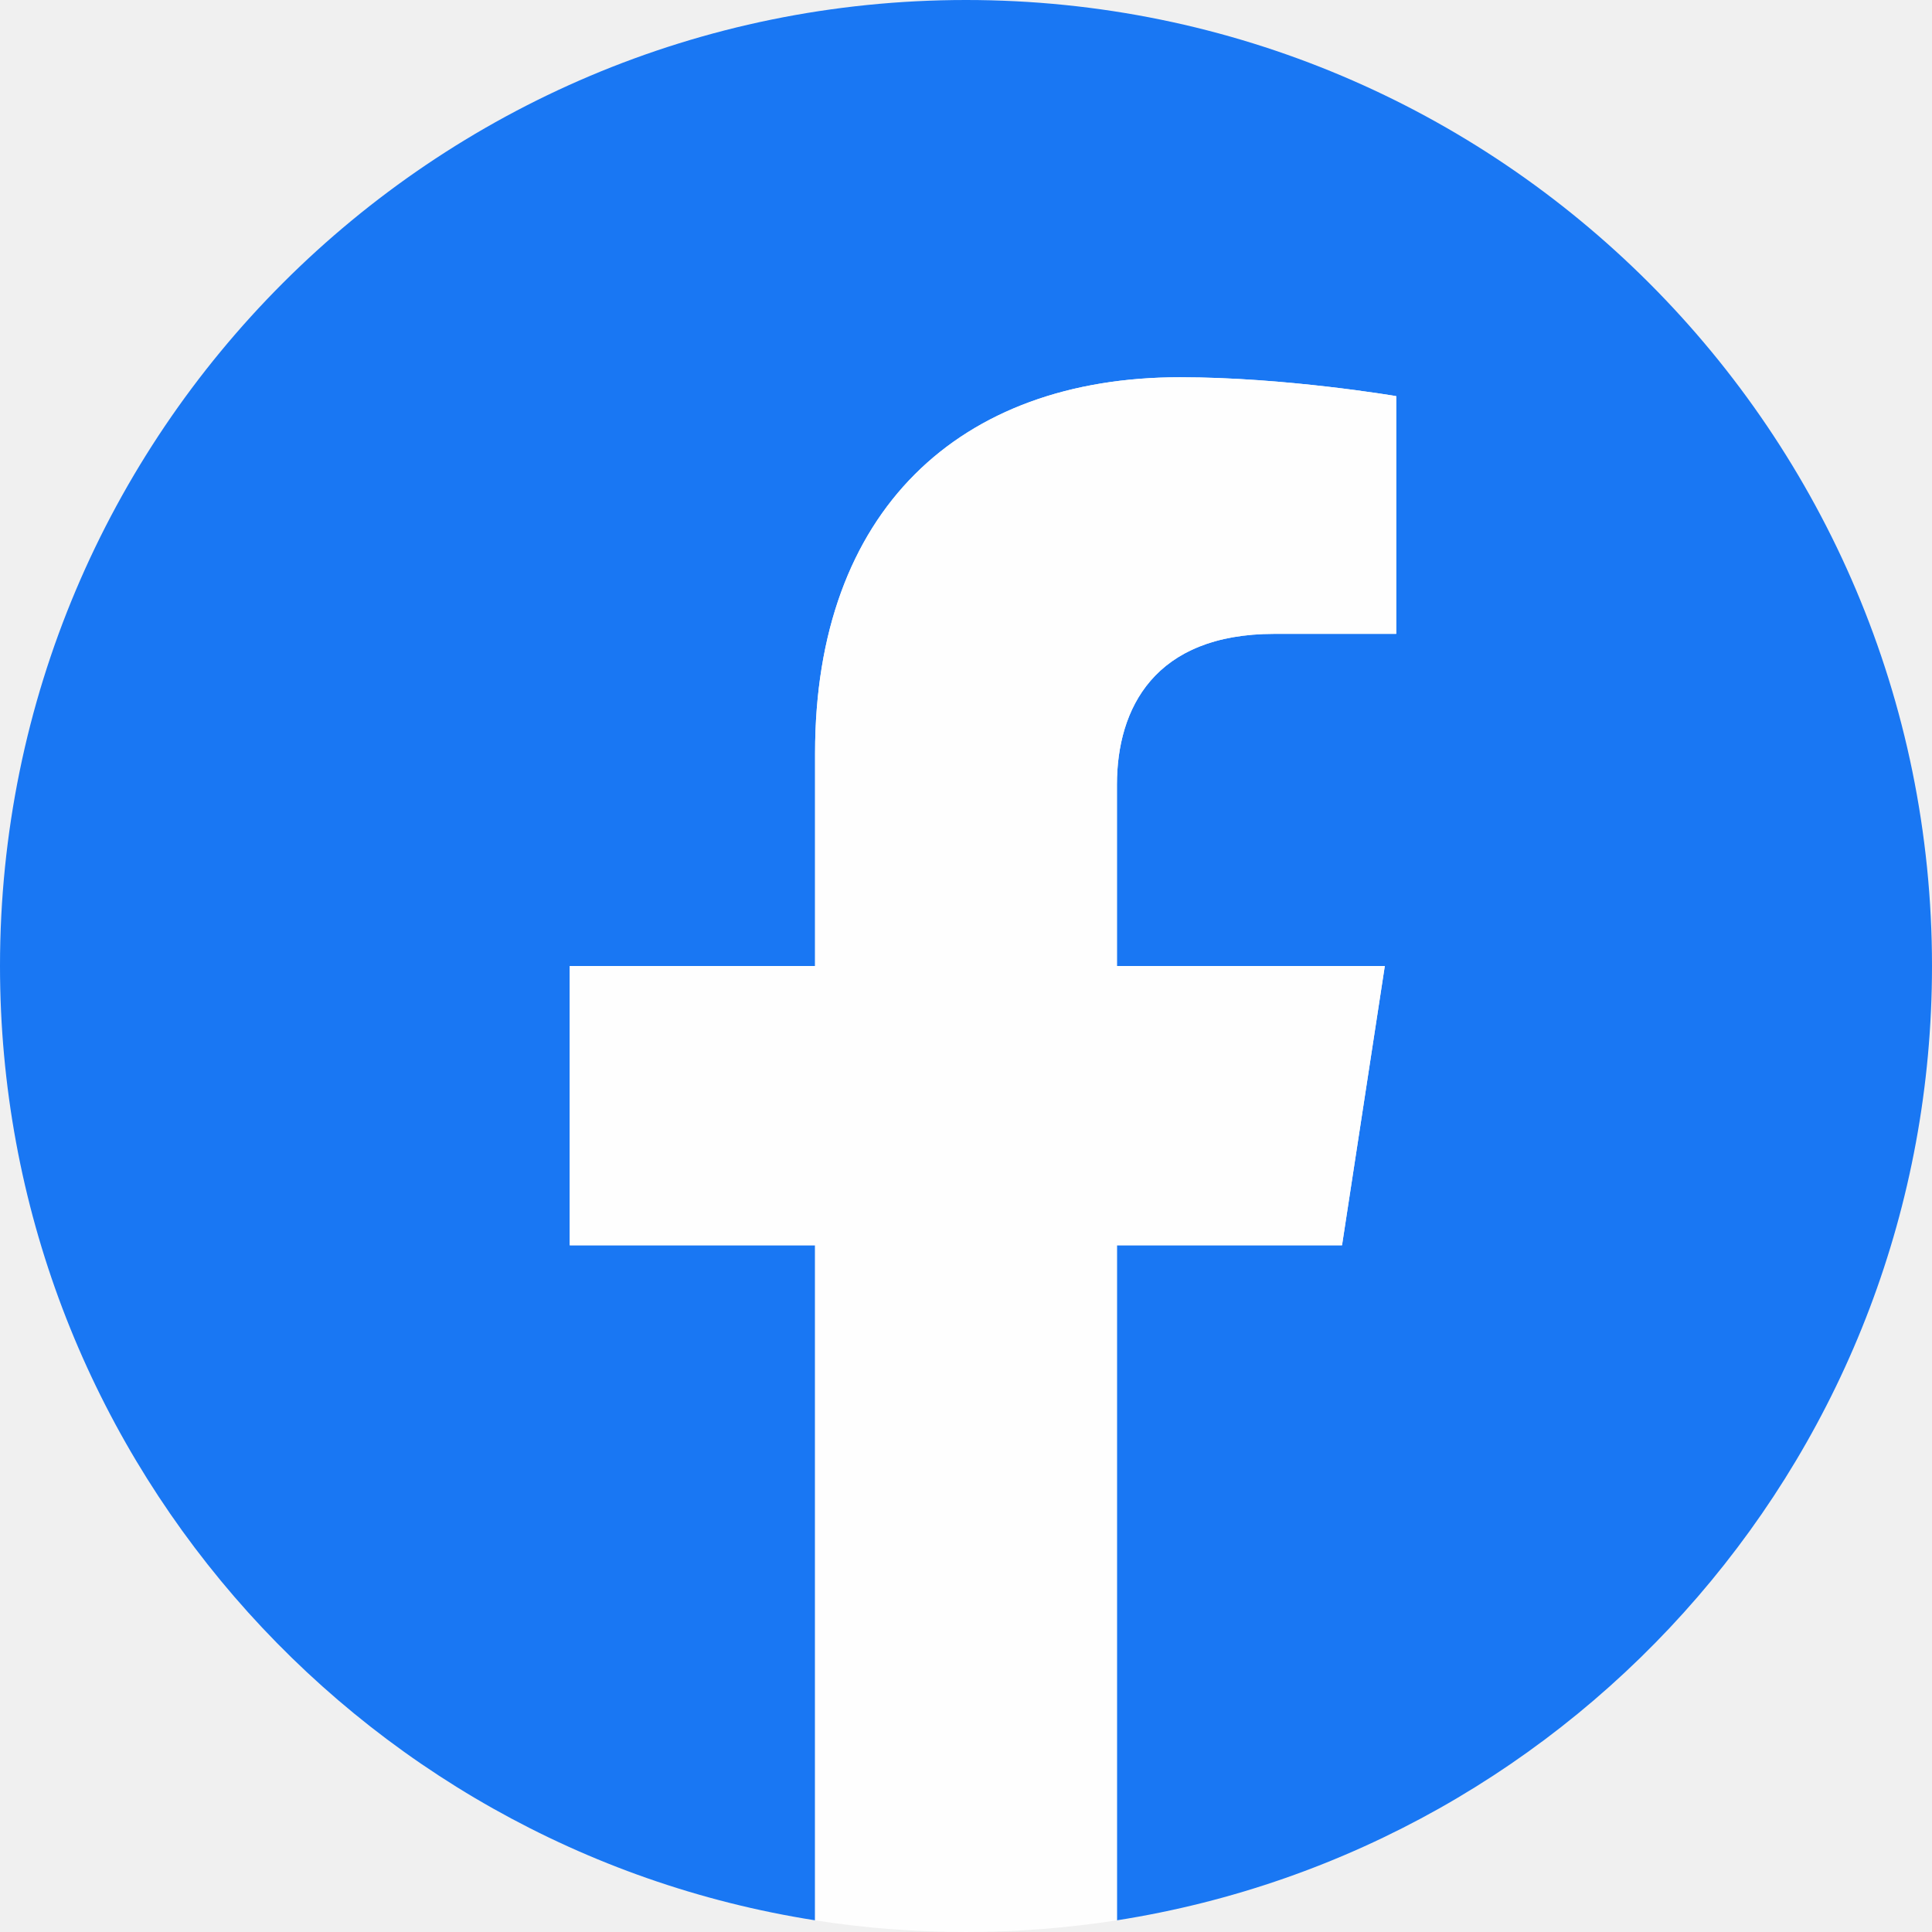
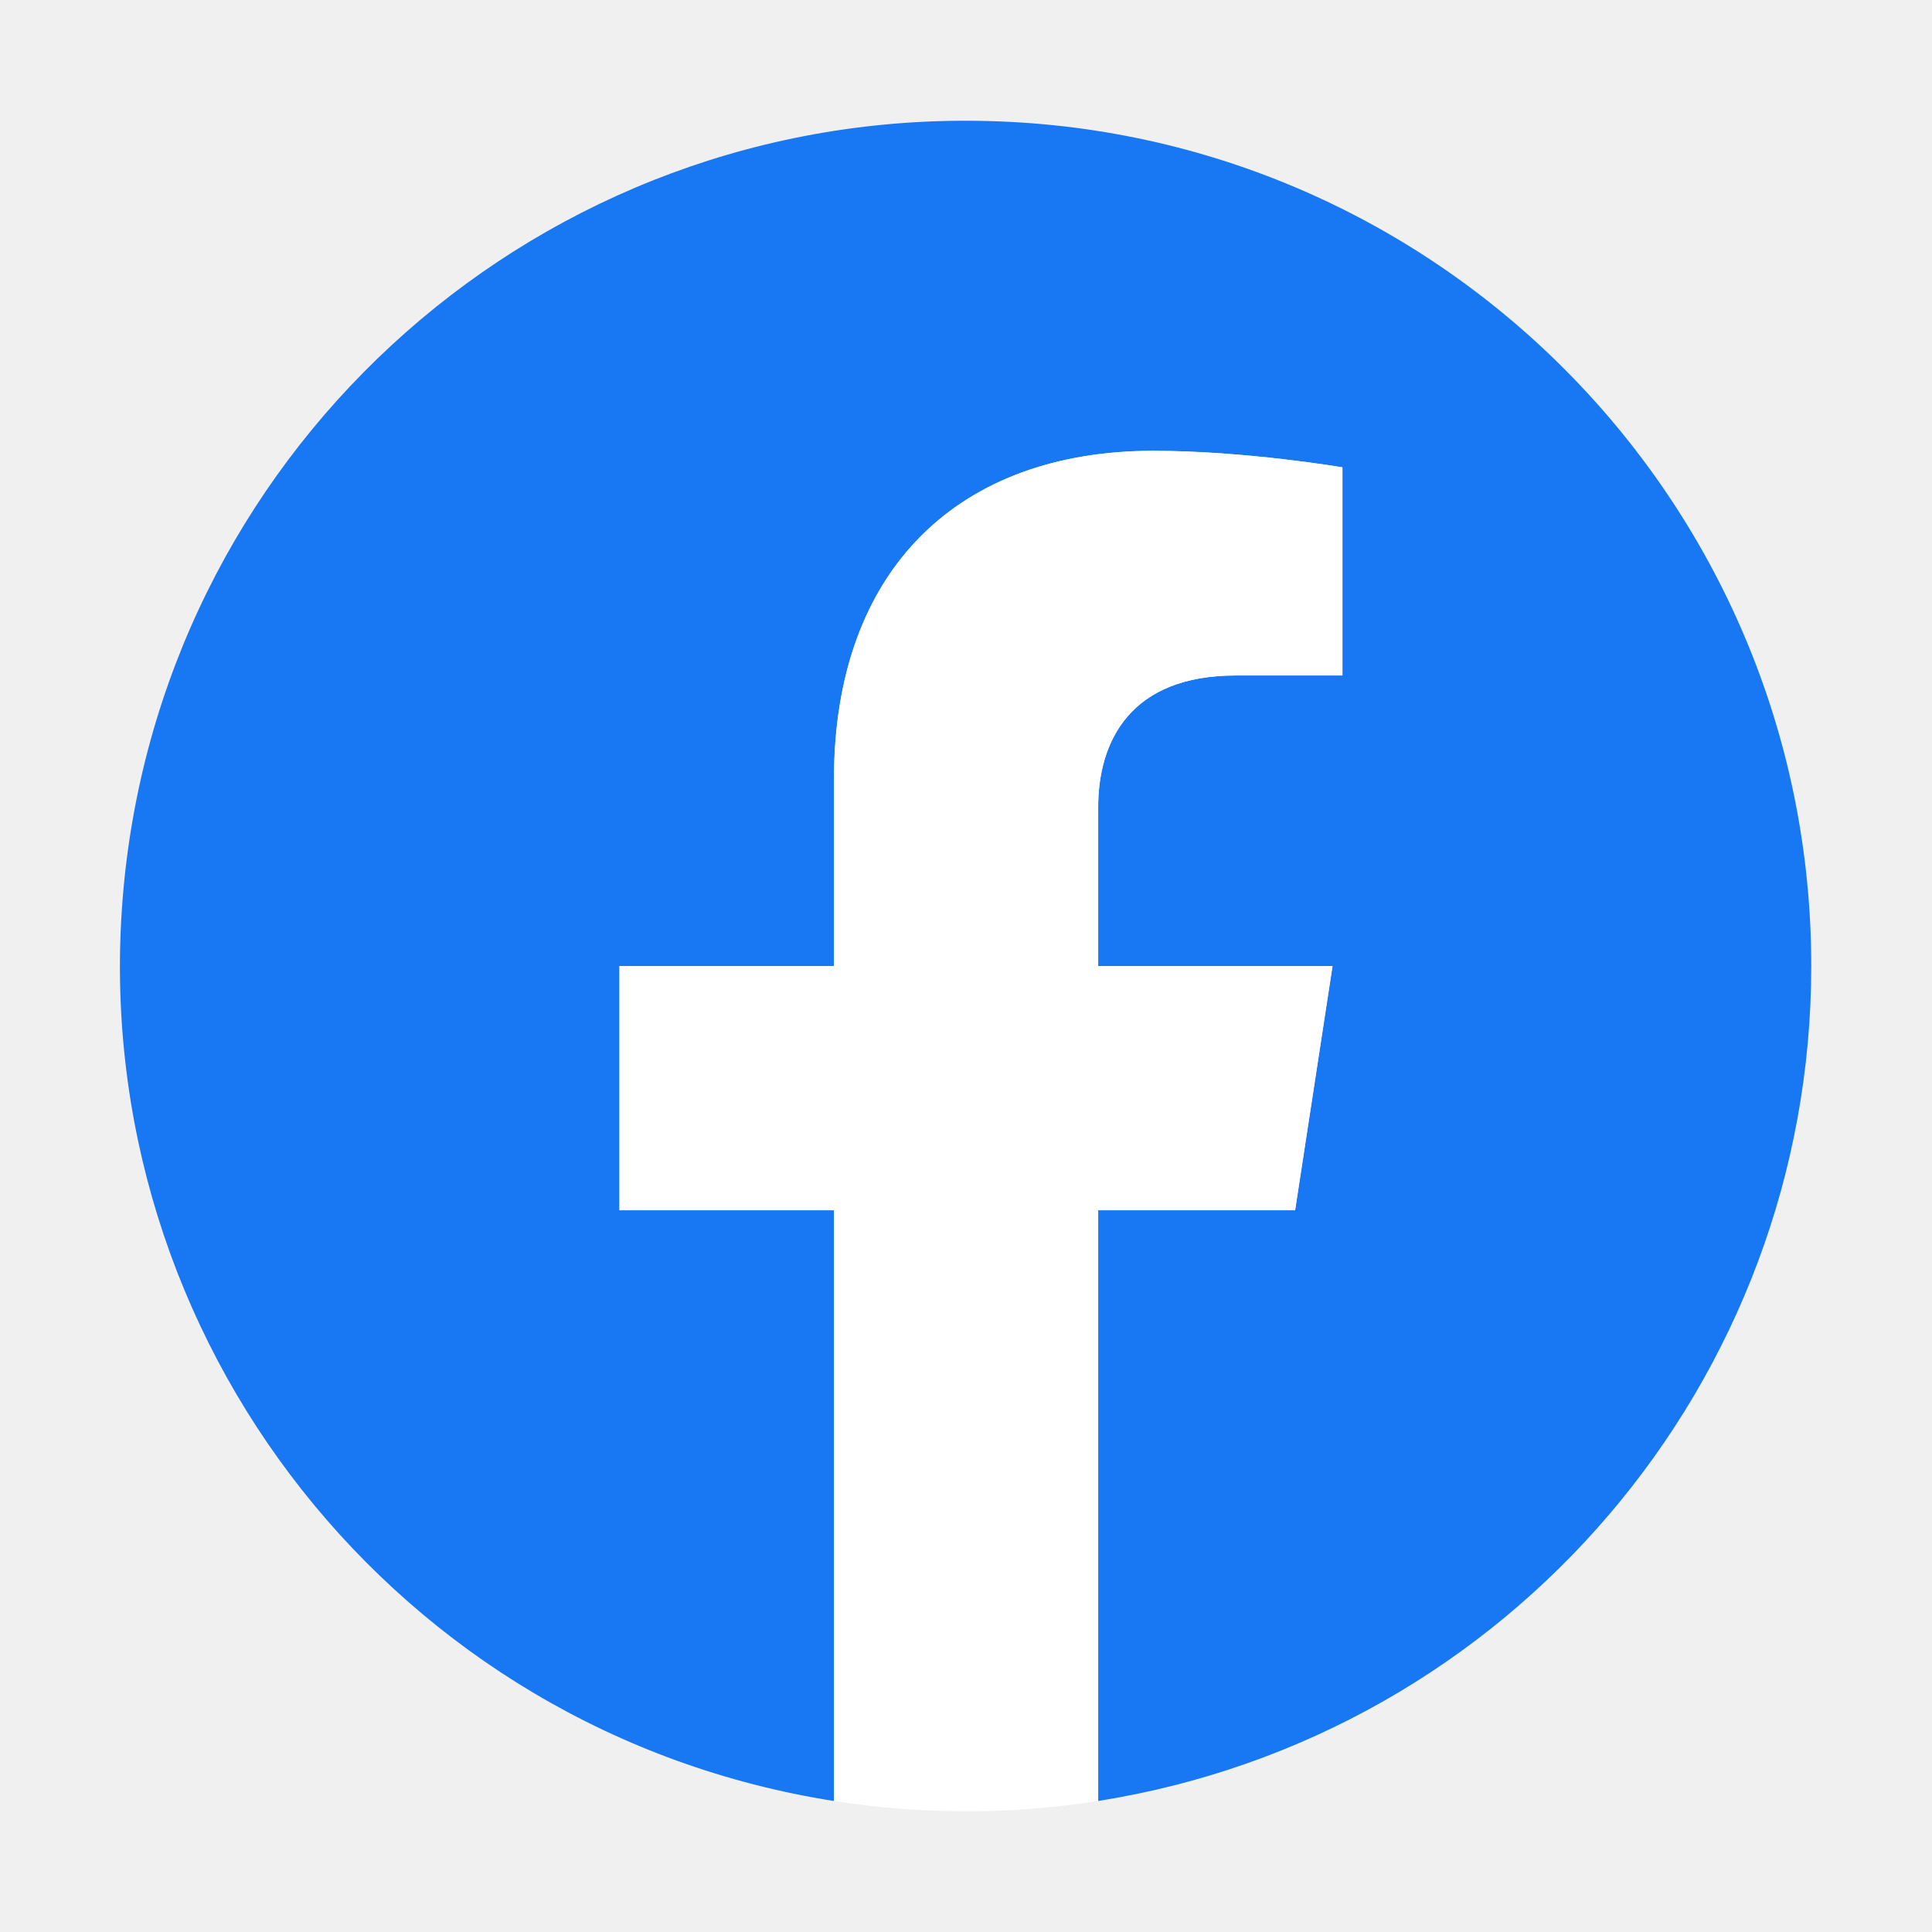
- <svg xmlns="http://www.w3.org/2000/svg" xml:space="preserve" width="14.222in" height="14.222in" version="1.1" style="shape-rendering:geometricPrecision; text-rendering:geometricPrecision; image-rendering:optimizeQuality; fill-rule:evenodd; clip-rule:evenodd" viewBox="0 0 14222 14222">
-   <defs>
-     <style type="text/css">
-    
-     .fil0 {fill:#1977F3;fill-rule:nonzero}
-     .fil1 {fill:#FEFEFE;fill-rule:nonzero}
-    
-   </style>
-   </defs>
-   <g id="Layer_x0020_1">
-     <path class="fil0" d="M14222 7111c0,-3927 -3184,-7111 -7111,-7111 -3927,0 -7111,3184 -7111,7111 0,3549 2600,6491 6000,7025l0 -4969 -1806 0 0 -2056 1806 0 0 -1567c0,-1782 1062,-2767 2686,-2767 778,0 1592,139 1592,139l0 1750 -897 0c-883,0 -1159,548 -1159,1111l0 1334 1972 0 -315 2056 -1657 0 0 4969c3400,-533 6000,-3475 6000,-7025z" />
-     <path class="fil1" d="M9879 9167l315 -2056 -1972 0 0 -1334c0,-562 275,-1111 1159,-1111l897 0 0 -1750c0,0 -814,-139 -1592,-139 -1624,0 -2686,984 -2686,2767l0 1567 -1806 0 0 2056 1806 0 0 4969c362,57 733,86 1111,86 378,0 749,-30 1111,-86l0 -4969 1657 0z" />
+ <svg xmlns="http://www.w3.org/2000/svg" width="256px" height="256px" viewBox="0 0 16 16" fill="none">
+   <g id="SVGRepo_bgCarrier" stroke-width="0" />
+   <g id="SVGRepo_tracerCarrier" stroke-linecap="round" stroke-linejoin="round" />
+   <g id="SVGRepo_iconCarrier">
+     <path fill="#1877F2" d="M15 8a7 7 0 00-7-7 7 7 0 00-1.094 13.915v-4.892H5.13V8h1.777V6.458c0-1.754 1.045-2.724 2.644-2.724.766 0 1.567.137 1.567.137v1.723h-.883c-.87 0-1.14.54-1.14 1.093V8h1.941l-.31 2.023H9.094v4.892A7.001 7.001 0 0015 8z" />
+     <path fill="#ffffff" d="M10.725 10.023L11.035 8H9.094V6.687c0-.553.27-1.093 1.14-1.093h.883V3.87s-.801-.137-1.567-.137c-1.6 0-2.644.97-2.644 2.724V8H5.13v2.023h1.777v4.892a7.037 7.037 0 002.188 0v-4.892h1.63z" />
  </g>
</svg>
